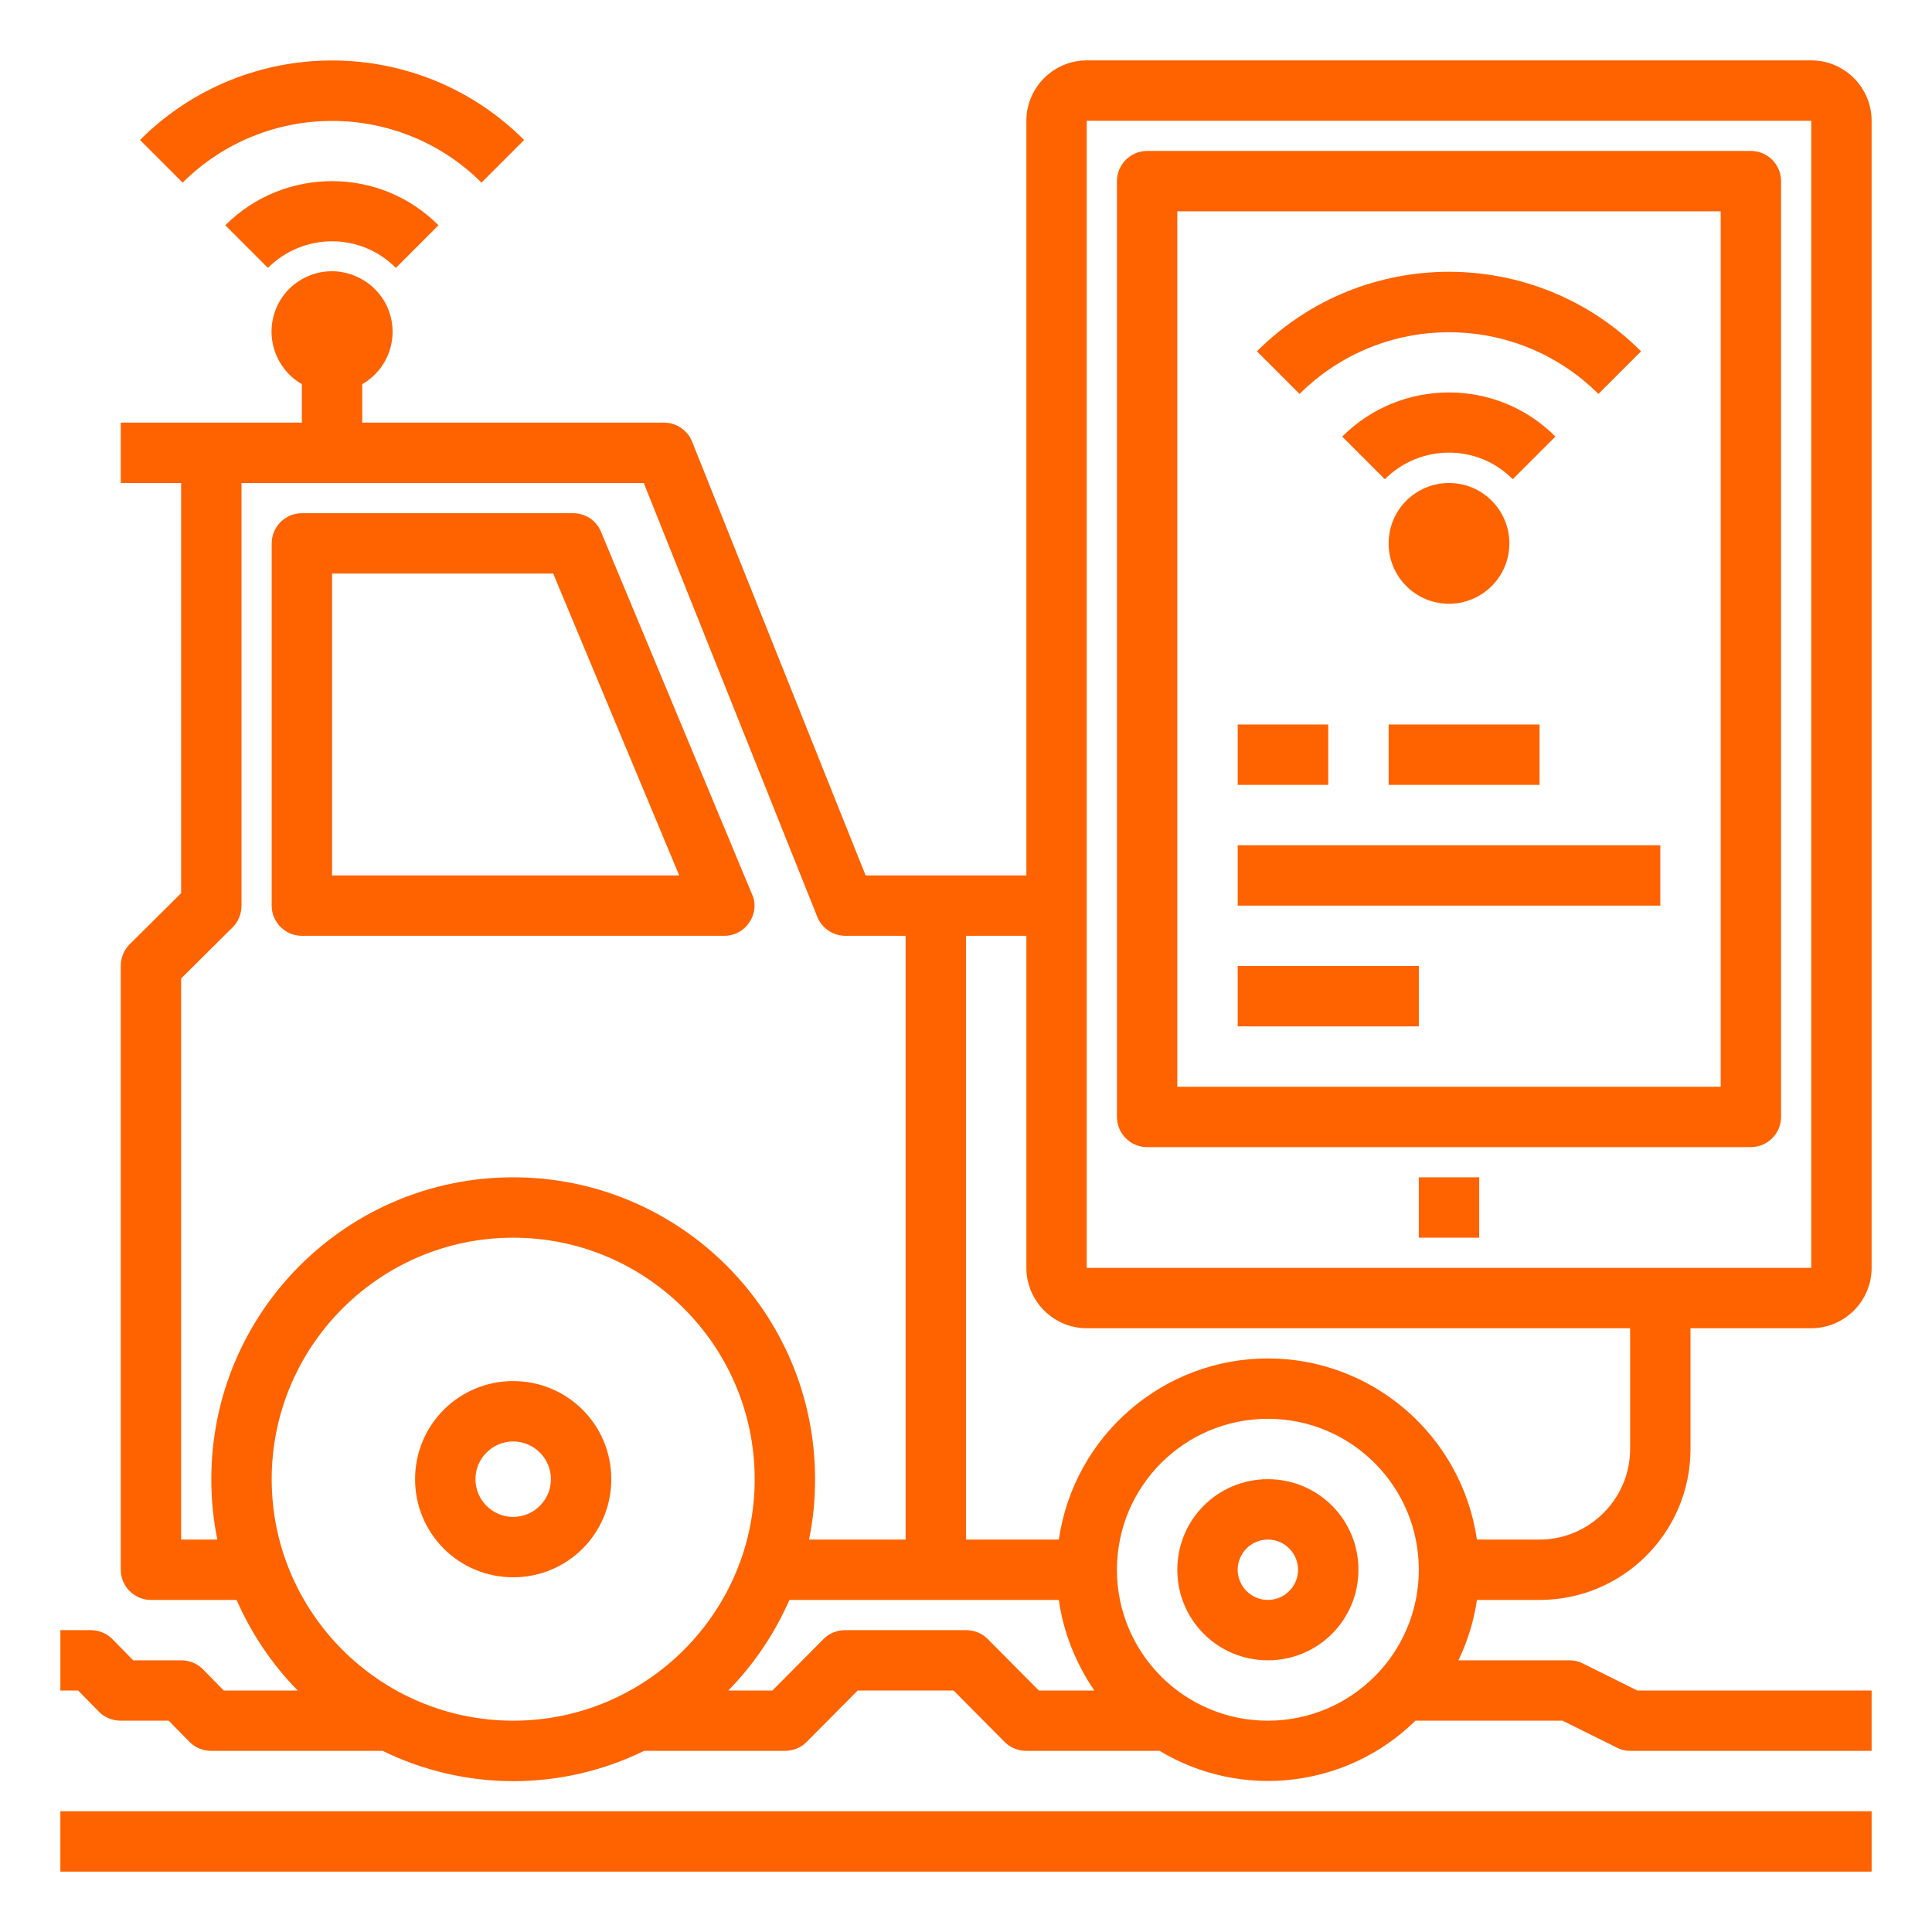
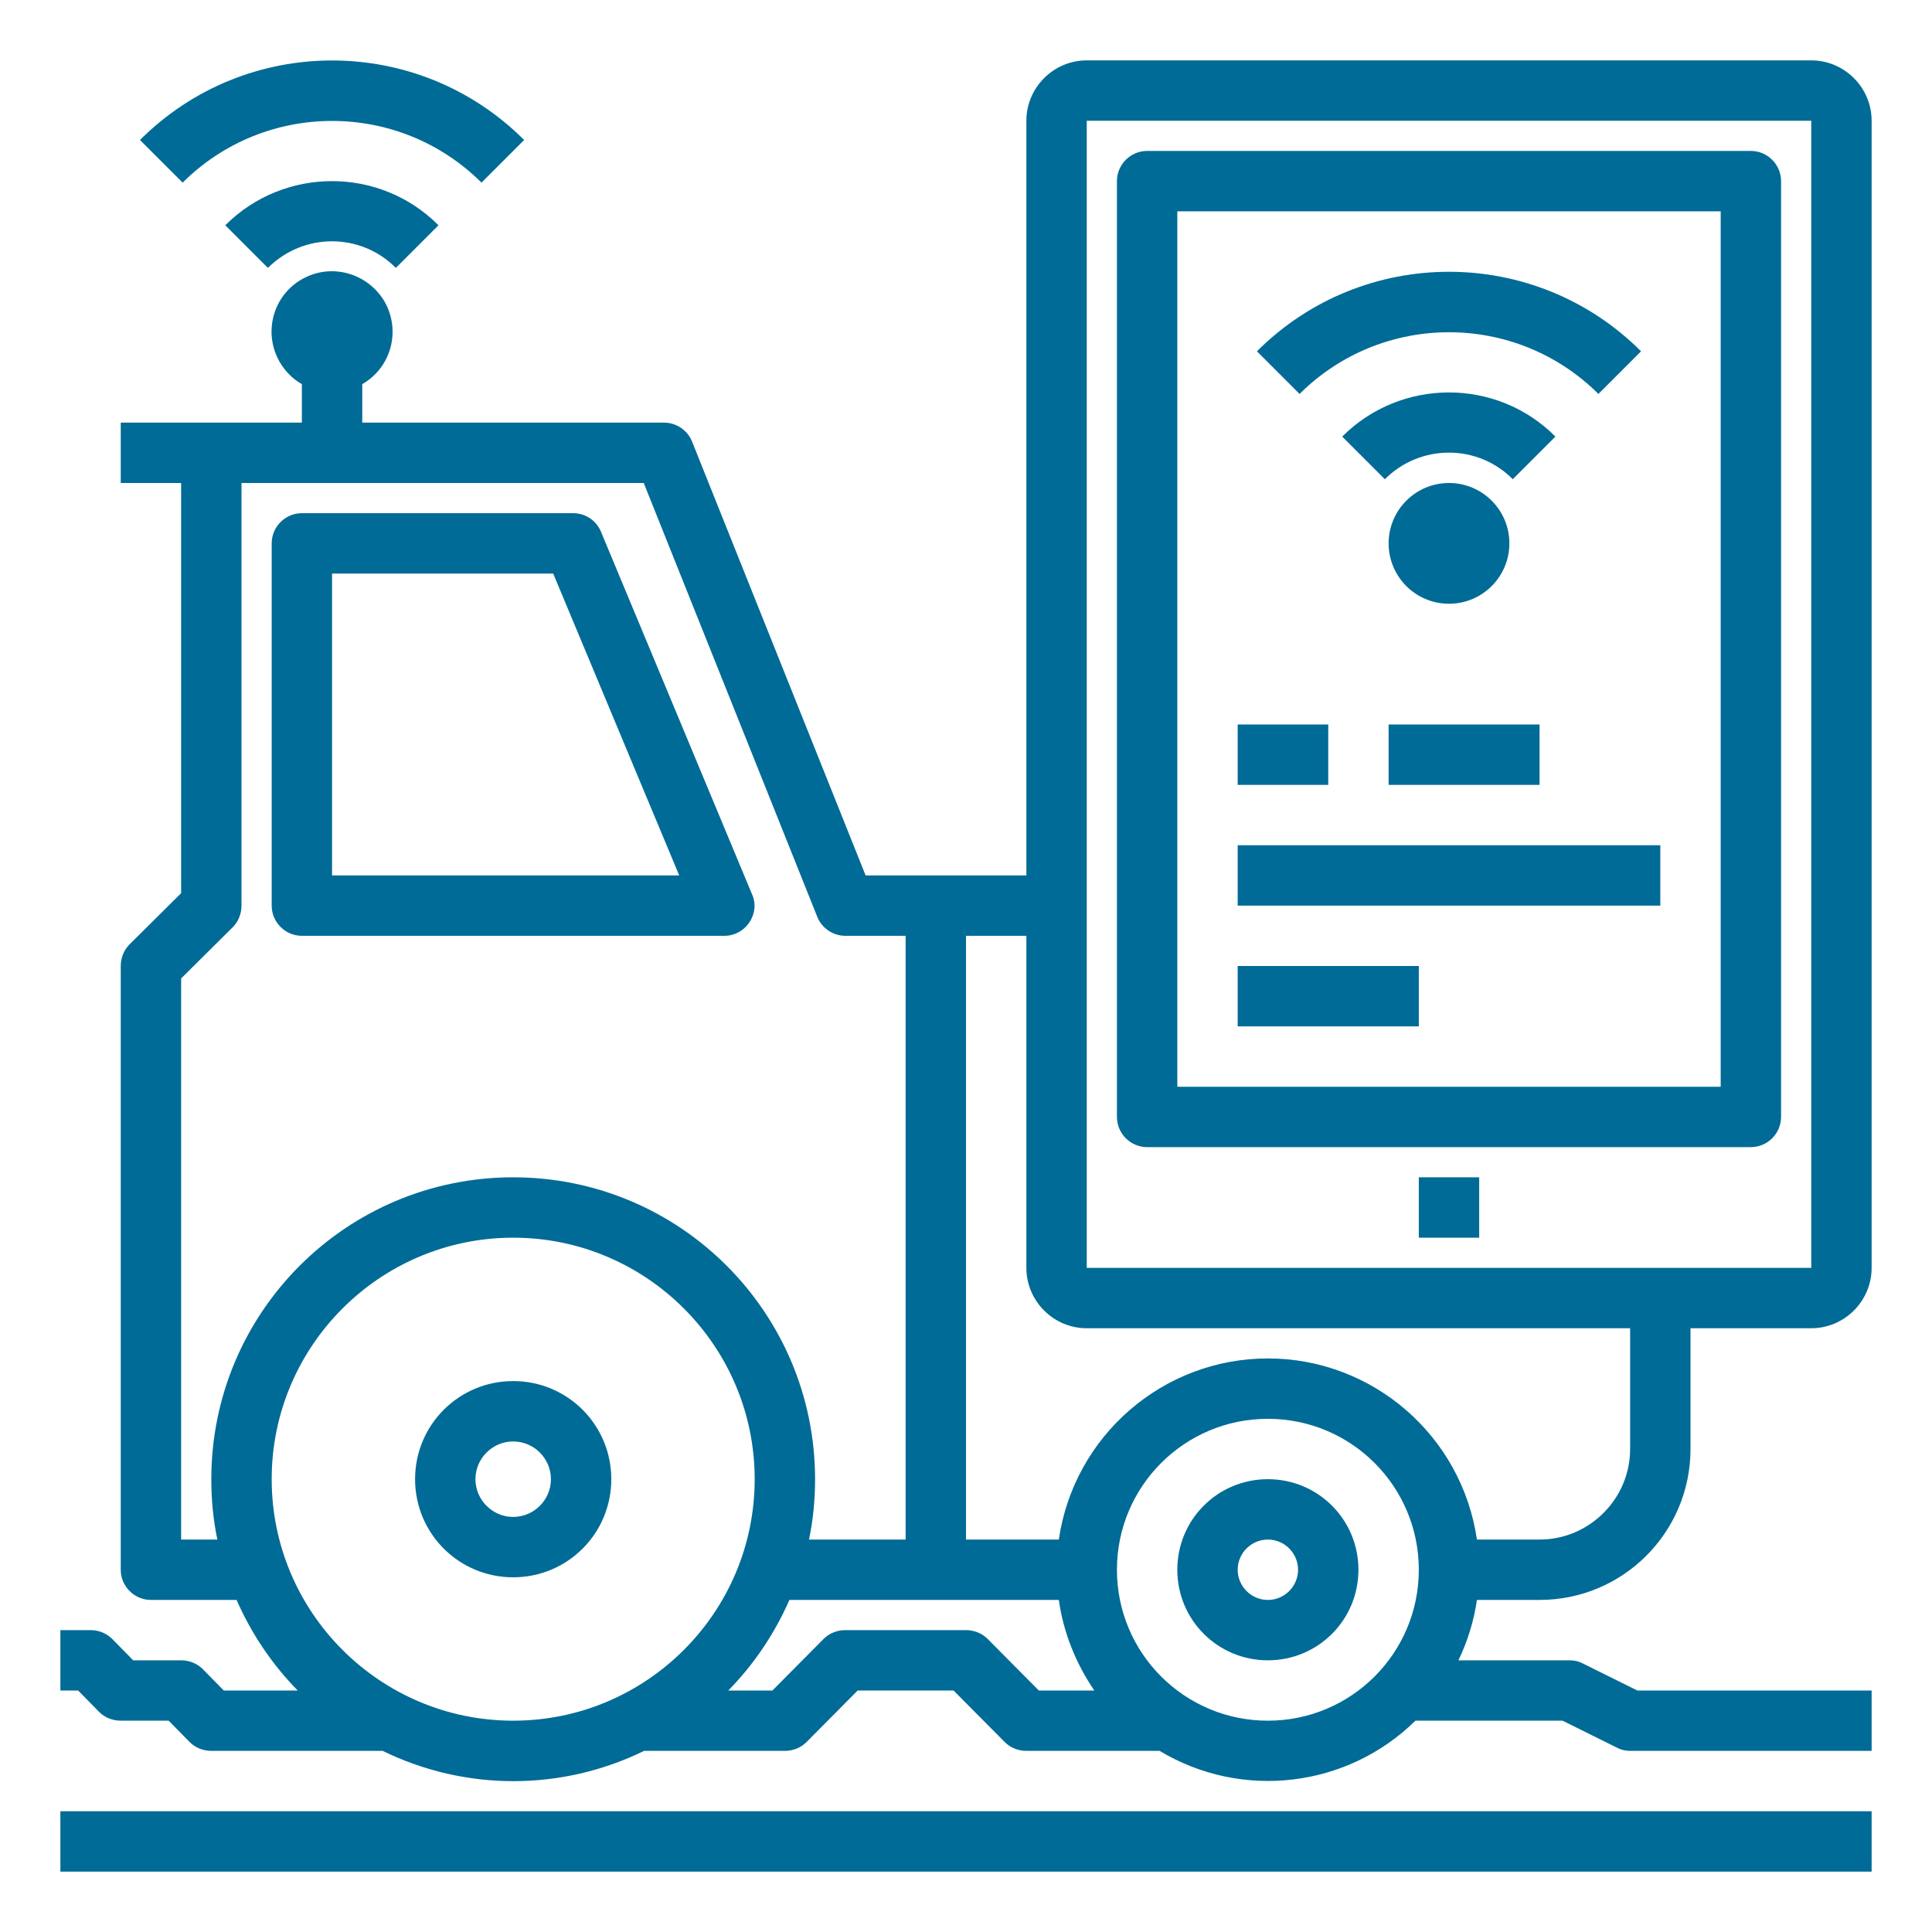
<svg xmlns="http://www.w3.org/2000/svg" version="1.1" id="Layer_1" x="0px" y="0px" viewBox="0 0 512 512" style="enable-background:new 0 0 512 512;" xml:space="preserve">
  <style type="text/css">
- 	.st0{fill:#FE6300;}
+ 	.st0{fill:#006B96;}
</style>
  <g id="tractor-smartphone-wifi-technology">
    <path class="st0" d="M136,366c-14.4,0-26,11.6-26,26s11.6,26,26,26s26-11.6,26-26S150.4,366,136,366z M136,402c-5.5,0-10-4.5-10-10   s4.5-10,10-10s10,4.5,10,10S141.5,402,136,402z" />
    <path class="st0" d="M336,392c-13.3,0-24,10.7-24,24s10.7,24,24,24s24-10.7,24-24S349.3,392,336,392z M336,424c-4.4,0-8-3.6-8-8   s3.6-8,8-8s8,3.6,8,8S340.4,424,336,424z" />
    <path class="st0" d="M408,424c22.1,0,40-17.9,40-40v-32h32c8.8,0,16-7.2,16-16V32c0-8.8-7.2-16-16-16H288c-8.8,0-16,7.2-16,16v200   h-42.6l-46-115c-1.2-3-4.2-5-7.4-5H96v-10.2c7.7-4.4,10.3-14.2,5.9-21.9C97.4,72.3,87.7,69.6,80,74s-10.3,14.2-5.9,21.9   c1.4,2.4,3.4,4.5,5.9,5.9V112H32v16h16v108.7l-13.7,13.6c-1.5,1.5-2.3,3.6-2.3,5.7v160c0,4.4,3.6,8,8,8h22.7   c3.9,8.9,9.4,17.1,16.2,24H59.3l-5.6-5.7c-1.5-1.5-3.6-2.3-5.7-2.3H35.3l-5.6-5.7c-1.5-1.5-3.6-2.3-5.7-2.3h-8v16h4.7l5.6,5.7   c1.5,1.5,3.6,2.3,5.7,2.3h12.7l5.6,5.7c1.5,1.5,3.6,2.3,5.7,2.3h45.4c21.9,10.7,47.4,10.7,69.3,0H208c2.1,0,4.2-0.8,5.7-2.3   l13.6-13.7h25.4l13.6,13.7c1.5,1.5,3.6,2.3,5.7,2.3h35.3c21.8,13.1,49.7,9.8,67.8-8h39l14.3,7.1c1.1,0.6,2.3,0.9,3.6,0.9h64v-16   h-62.1l-14.3-7.1c-1.1-0.6-2.3-0.9-3.6-0.9h-29.5c2.4-5,4.1-10.4,4.9-16H408z M288,32h192v304H288V32z M57.6,408H48V259.3   l13.7-13.6c1.5-1.5,2.3-3.6,2.3-5.7V128h106.6l46,115c1.2,3,4.2,5,7.4,5h16v160h-25.6c1.1-5.3,1.6-10.6,1.6-16   c0-44.2-35.8-80-80-80s-80,35.8-80,80C56,397.4,56.5,402.7,57.6,408z M136,456c-35.3,0-64-28.7-64-64s28.7-64,64-64s64,28.7,64,64   S171.3,456,136,456z M275.3,448l-13.6-13.7c-1.5-1.5-3.6-2.3-5.7-2.3h-32c-2.1,0-4.2,0.8-5.7,2.3L204.7,448H193   c6.8-6.9,12.3-15.1,16.2-24h71.4c1.2,8.6,4.5,16.8,9.4,24H275.3z M336,456c-22.1,0-40-17.9-40-40s17.9-40,40-40s40,17.9,40,40   S358.1,456,336,456z M336,360c-27.8,0-51.4,20.5-55.4,48H256V248h16v88c0,8.8,7.2,16,16,16h144v32c0,13.2-10.8,24-24,24h-16.6   C387.4,380.5,363.8,360,336,360z" />
    <path class="st0" d="M192,248c2.7,0,5.2-1.4,6.6-3.6c1.5-2.2,1.8-5,0.7-7.4l-40-96c-1.2-3-4.1-5-7.4-5H80c-4.4,0-8,3.6-8,8v96   c0,4.4,3.6,8,8,8H192z M88,152h58.6l33.4,80H88V152z" />
    <path class="st0" d="M16,480h480v16H16V480z" />
    <path class="st0" d="M464,40H304c-4.4,0-8,3.6-8,8v248c0,4.4,3.6,8,8,8h160c4.4,0,8-3.6,8-8V48C472,43.6,468.4,40,464,40z M456,288   H312V56h144V288z" />
    <path class="st0" d="M59.7,59.7L71,71c9.4-9.4,24.6-9.4,33.9,0l0,0l11.3-11.3C100.7,44.1,75.3,44.1,59.7,59.7z" />
    <path class="st0" d="M127.6,48.4l11.3-11.3C110.8,9,65.2,9,37.1,37.1l11.3,11.3C70.3,26.6,105.7,26.6,127.6,48.4z" />
    <path class="st0" d="M376,312h16v16h-16V312z" />
    <circle class="st0" cx="384" cy="144" r="16" />
    <path class="st0" d="M355.7,115.7L367,127c9.4-9.4,24.6-9.4,33.9,0l0,0l11.3-11.3C396.7,100.1,371.3,100.1,355.7,115.7L355.7,115.7   z" />
    <path class="st0" d="M423.6,104.4l11.3-11.3c-28.1-28.1-73.7-28.1-101.8,0l11.3,11.3C366.3,82.6,401.7,82.6,423.6,104.4   L423.6,104.4z" />
    <path class="st0" d="M328,192h24v16h-24V192z" />
    <path class="st0" d="M368,192h40v16h-40V192z" />
    <path class="st0" d="M328,224h112v16H328V224z" />
    <path class="st0" d="M328,256h48v16h-48V256z" />
  </g>
</svg>
